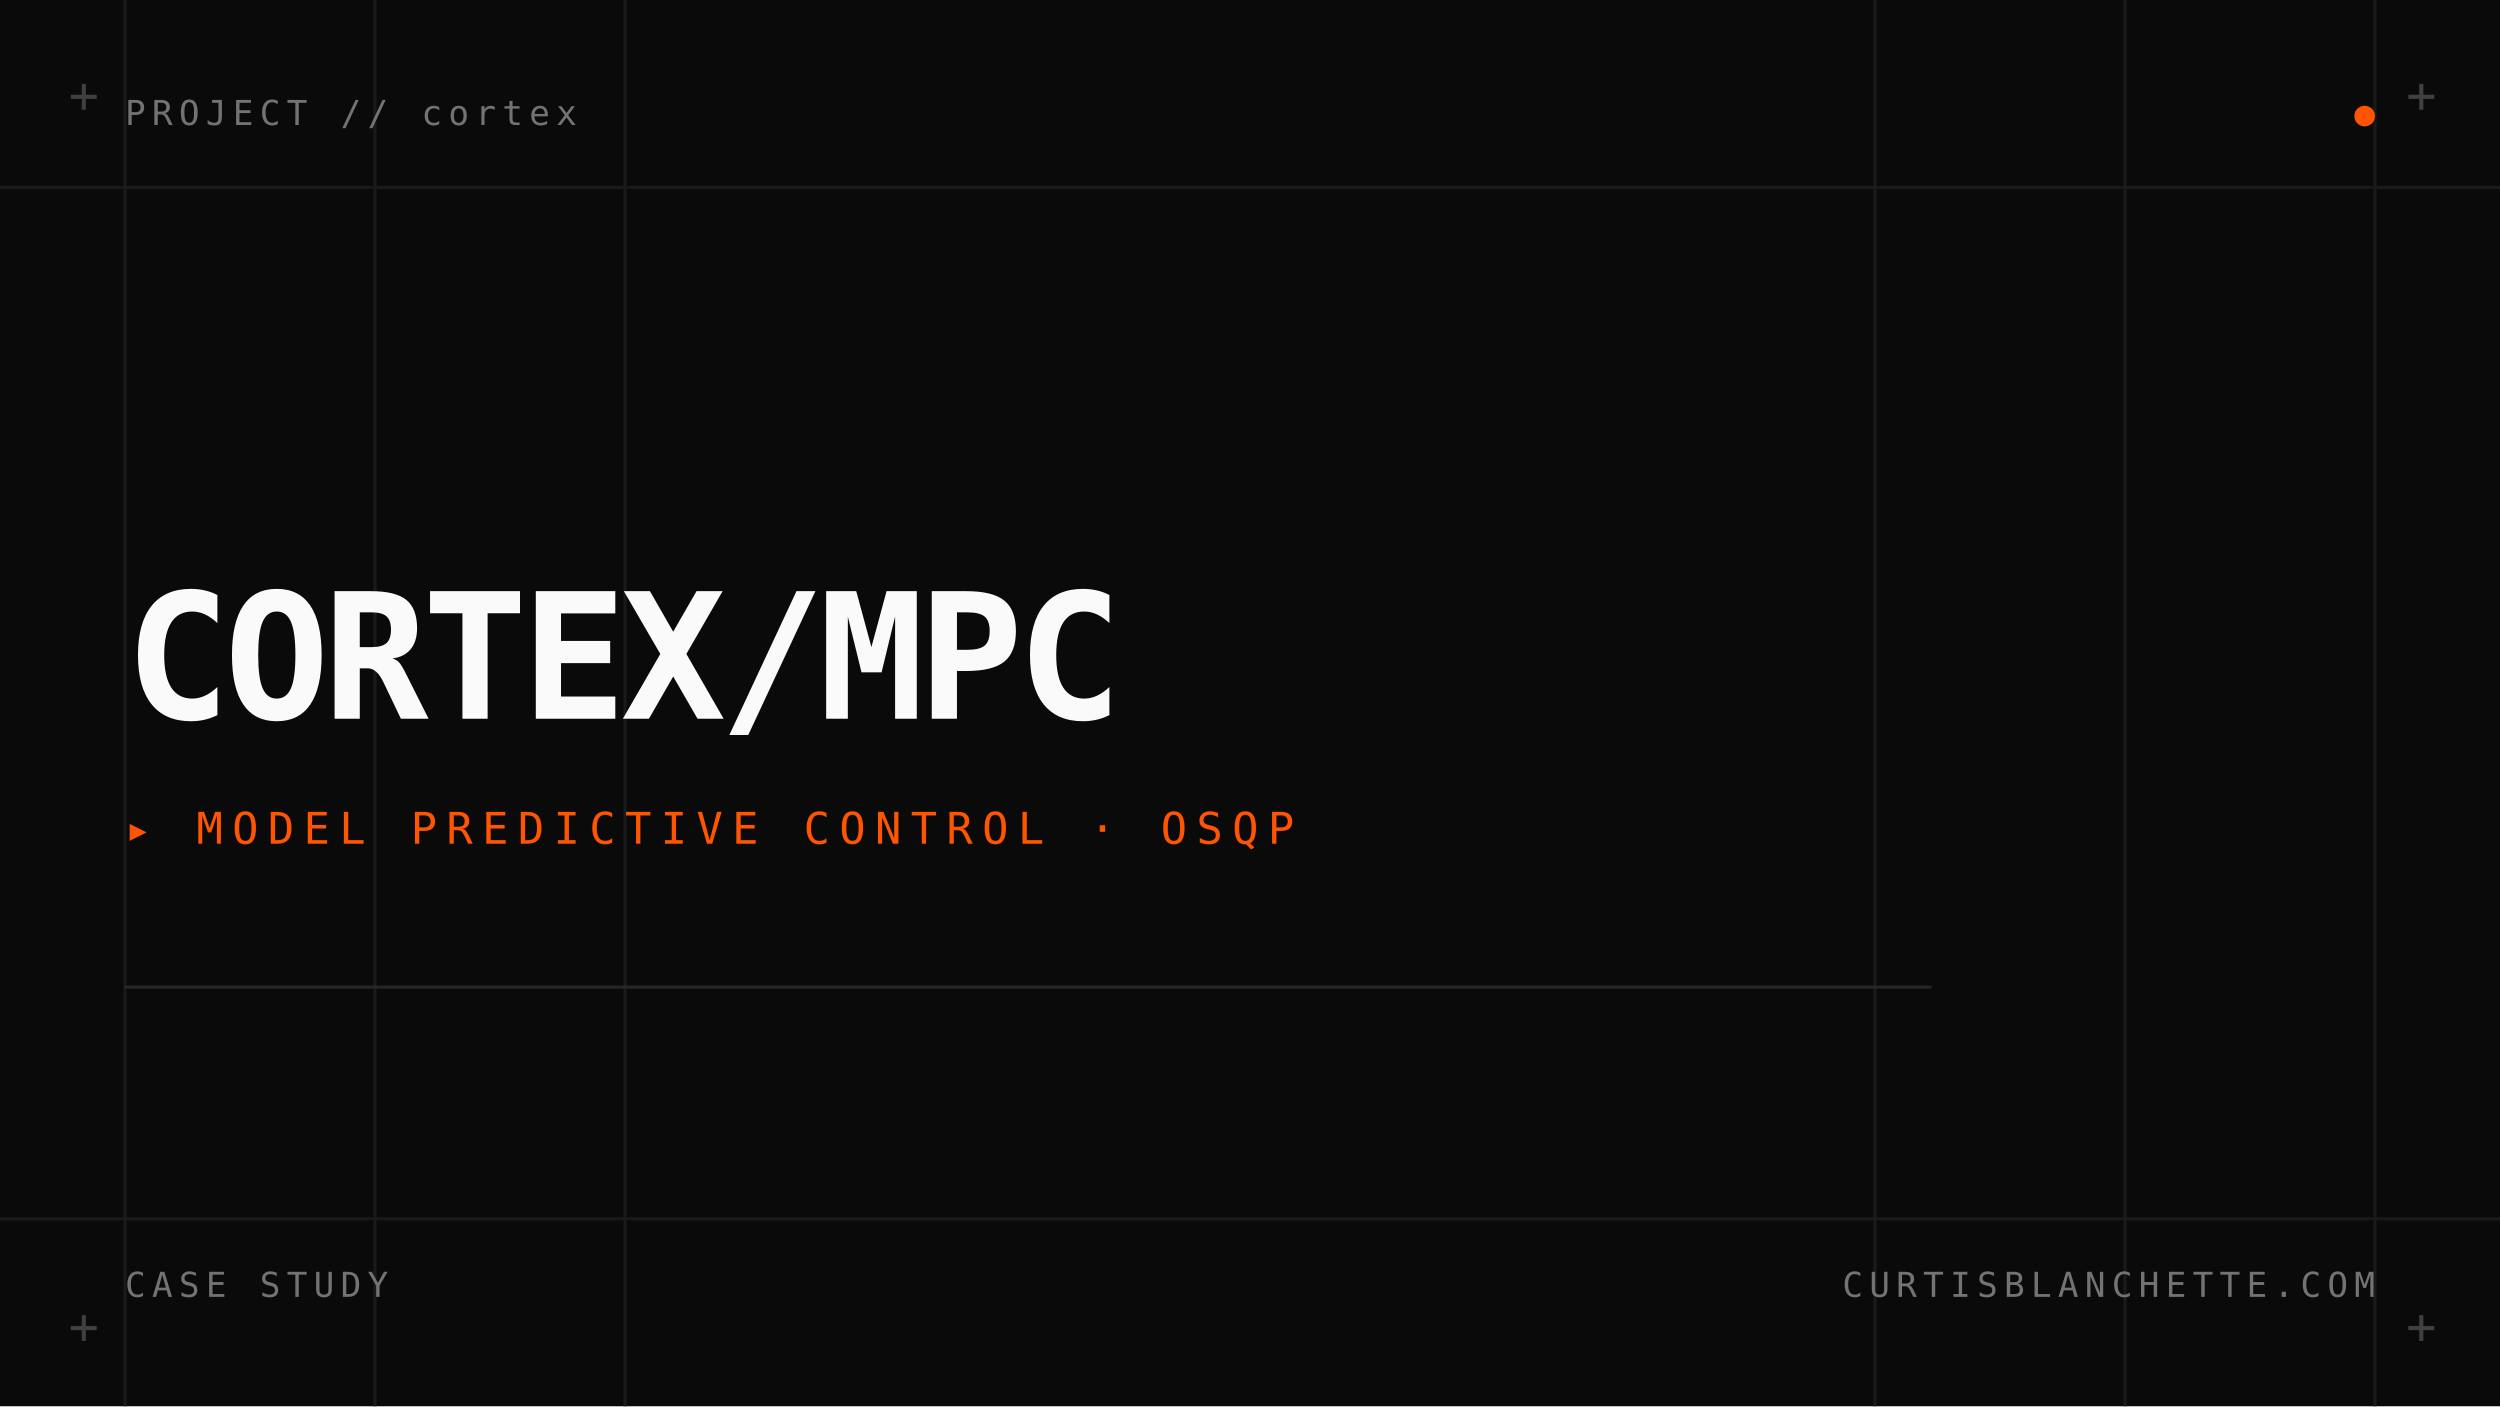
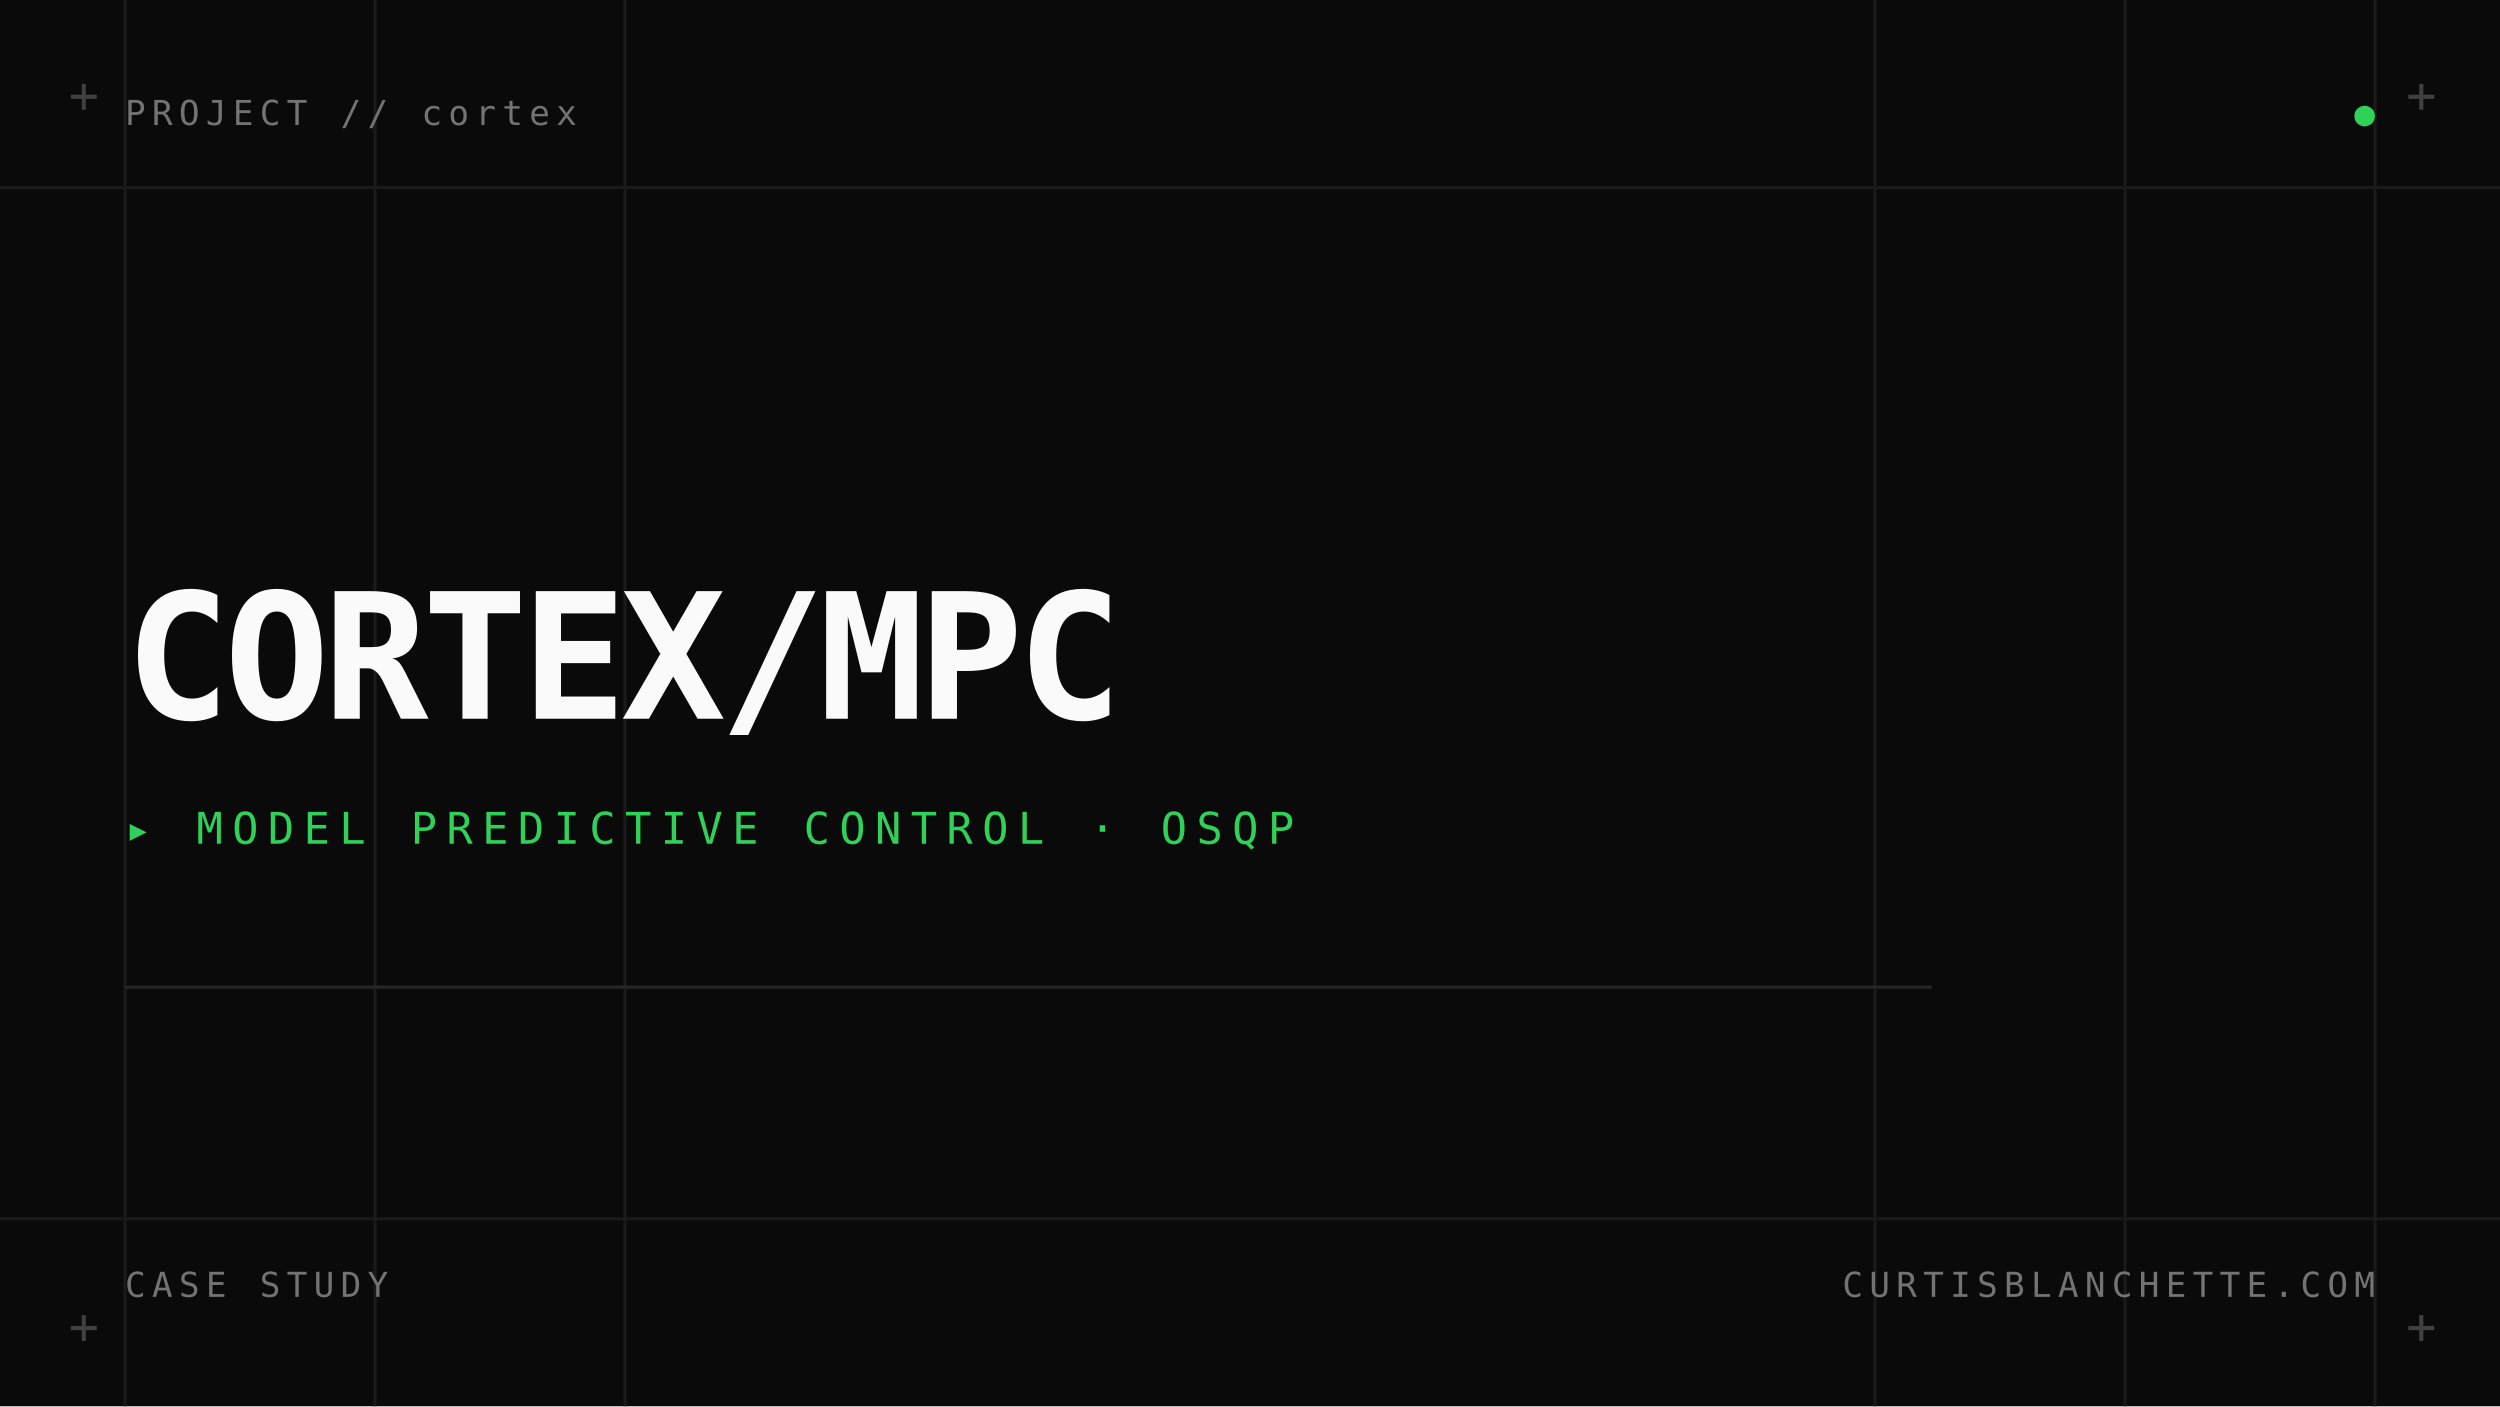
<svg xmlns="http://www.w3.org/2000/svg" viewBox="0 0 800 450" preserveAspectRatio="xMidYMid slice">
  <rect width="800" height="450" fill="#0a0a0a" />
  <g stroke="#1a1a1a" stroke-width="1">
    <line x1="40" y1="0" x2="40" y2="450" />
    <line x1="120" y1="0" x2="120" y2="450" />
    <line x1="200" y1="0" x2="200" y2="450" />
    <line x1="600" y1="0" x2="600" y2="450" />
    <line x1="680" y1="0" x2="680" y2="450" />
    <line x1="760" y1="0" x2="760" y2="450" />
    <line x1="0" y1="60" x2="800" y2="60" />
    <line x1="0" y1="390" x2="800" y2="390" />
  </g>
  <g fill="#404040" font-family="IBM Plex Mono, ui-monospace, monospace" font-size="16">
    <text x="22" y="36">+</text>
    <text x="770" y="36">+</text>
    <text x="22" y="430">+</text>
    <text x="770" y="430">+</text>
  </g>
  <g font-family="IBM Plex Mono, ui-monospace, monospace" fill="#737373" font-size="11" letter-spacing="2">
    <text x="40" y="40">PROJECT // cortex</text>
-     <text x="760" y="40" text-anchor="end" fill="#ff5500">●</text>
+     <text x="760" y="40" text-anchor="end" fill="#30d158">●</text>
  </g>
  <g font-family="IBM Plex Mono, ui-monospace, monospace">
    <text x="40" y="230" fill="#fafafa" font-size="56" font-weight="700" letter-spacing="-2">CORTEX/MPC</text>
-     <text x="40" y="270" fill="#ff5500" font-size="14" letter-spacing="3">▸ MODEL PREDICTIVE CONTROL · OSQP</text>
+     <text x="40" y="270" fill="#30d158" font-size="14" letter-spacing="3">▸ MODEL PREDICTIVE CONTROL · OSQP</text>
  </g>
  <g font-family="IBM Plex Mono, ui-monospace, monospace" fill="#262626" font-size="12">
    <text x="40" y="320">────────────────────────────────────────────────────────────────────────────────</text>
  </g>
  <g font-family="IBM Plex Mono, ui-monospace, monospace" fill="#737373" font-size="11" letter-spacing="2">
    <text x="40" y="415">CASE STUDY</text>
    <text x="760" y="415" text-anchor="end">CURTISBLANCHETTE.COM</text>
  </g>
</svg>
